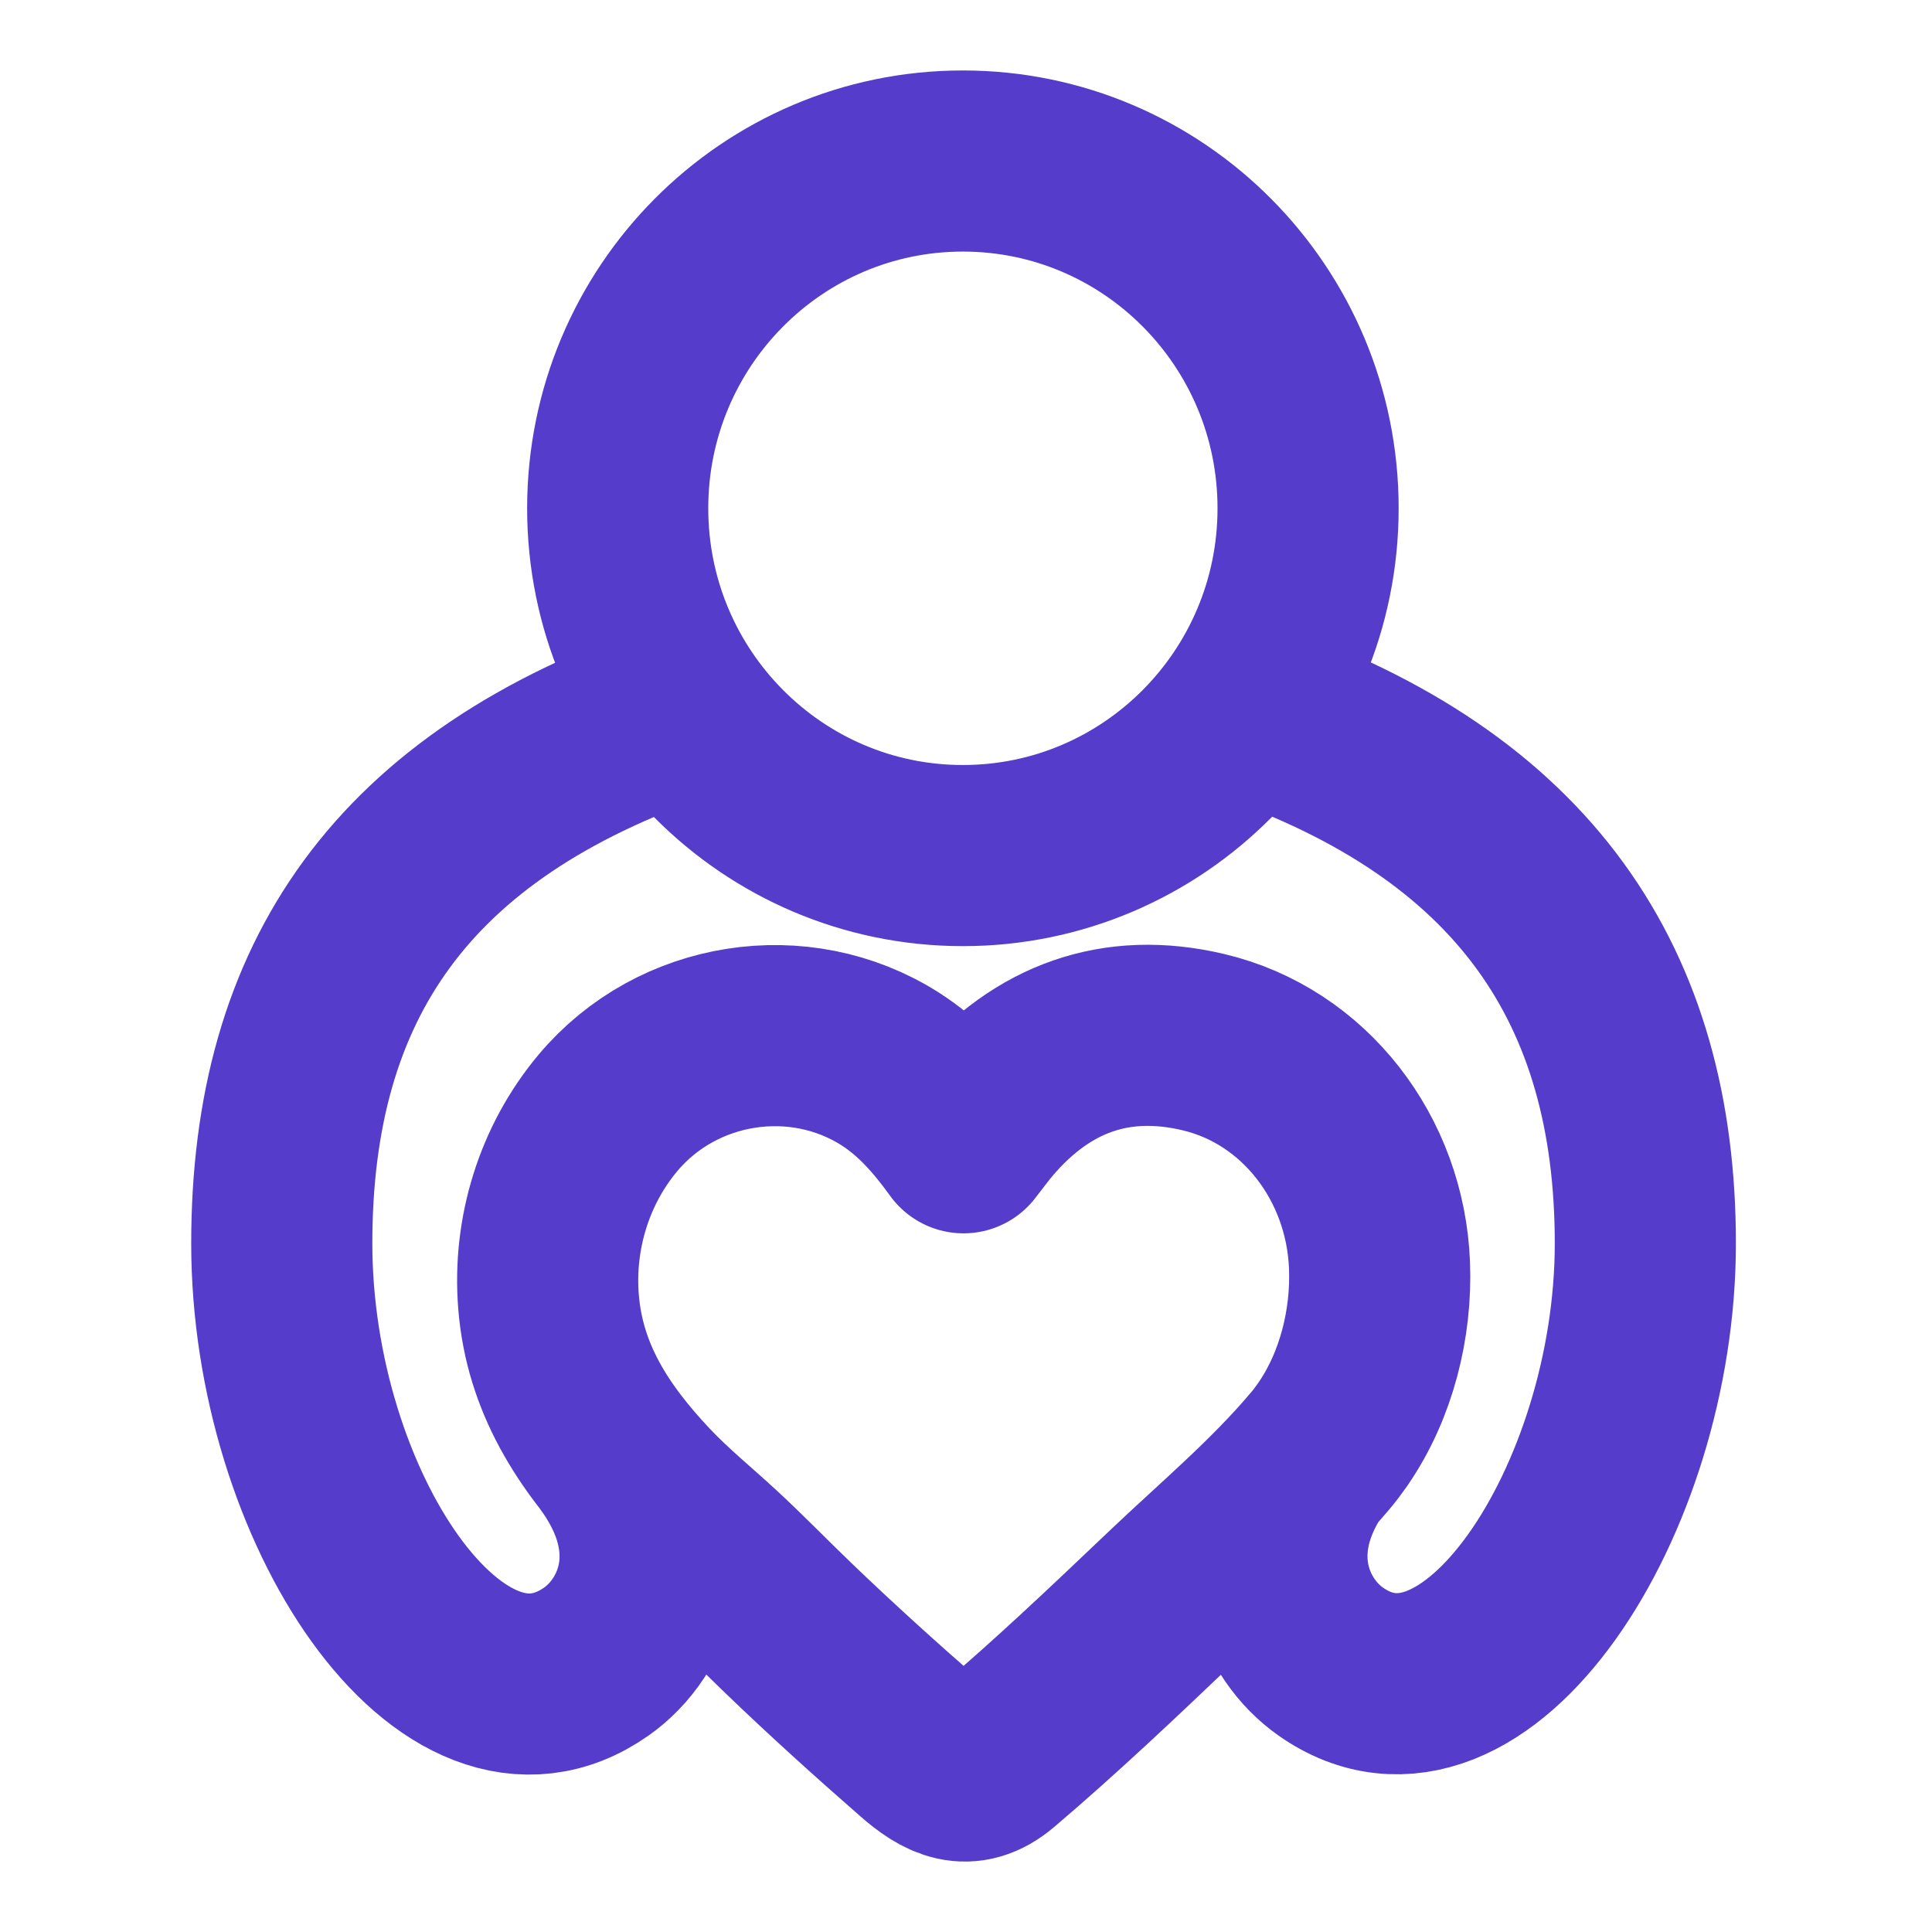
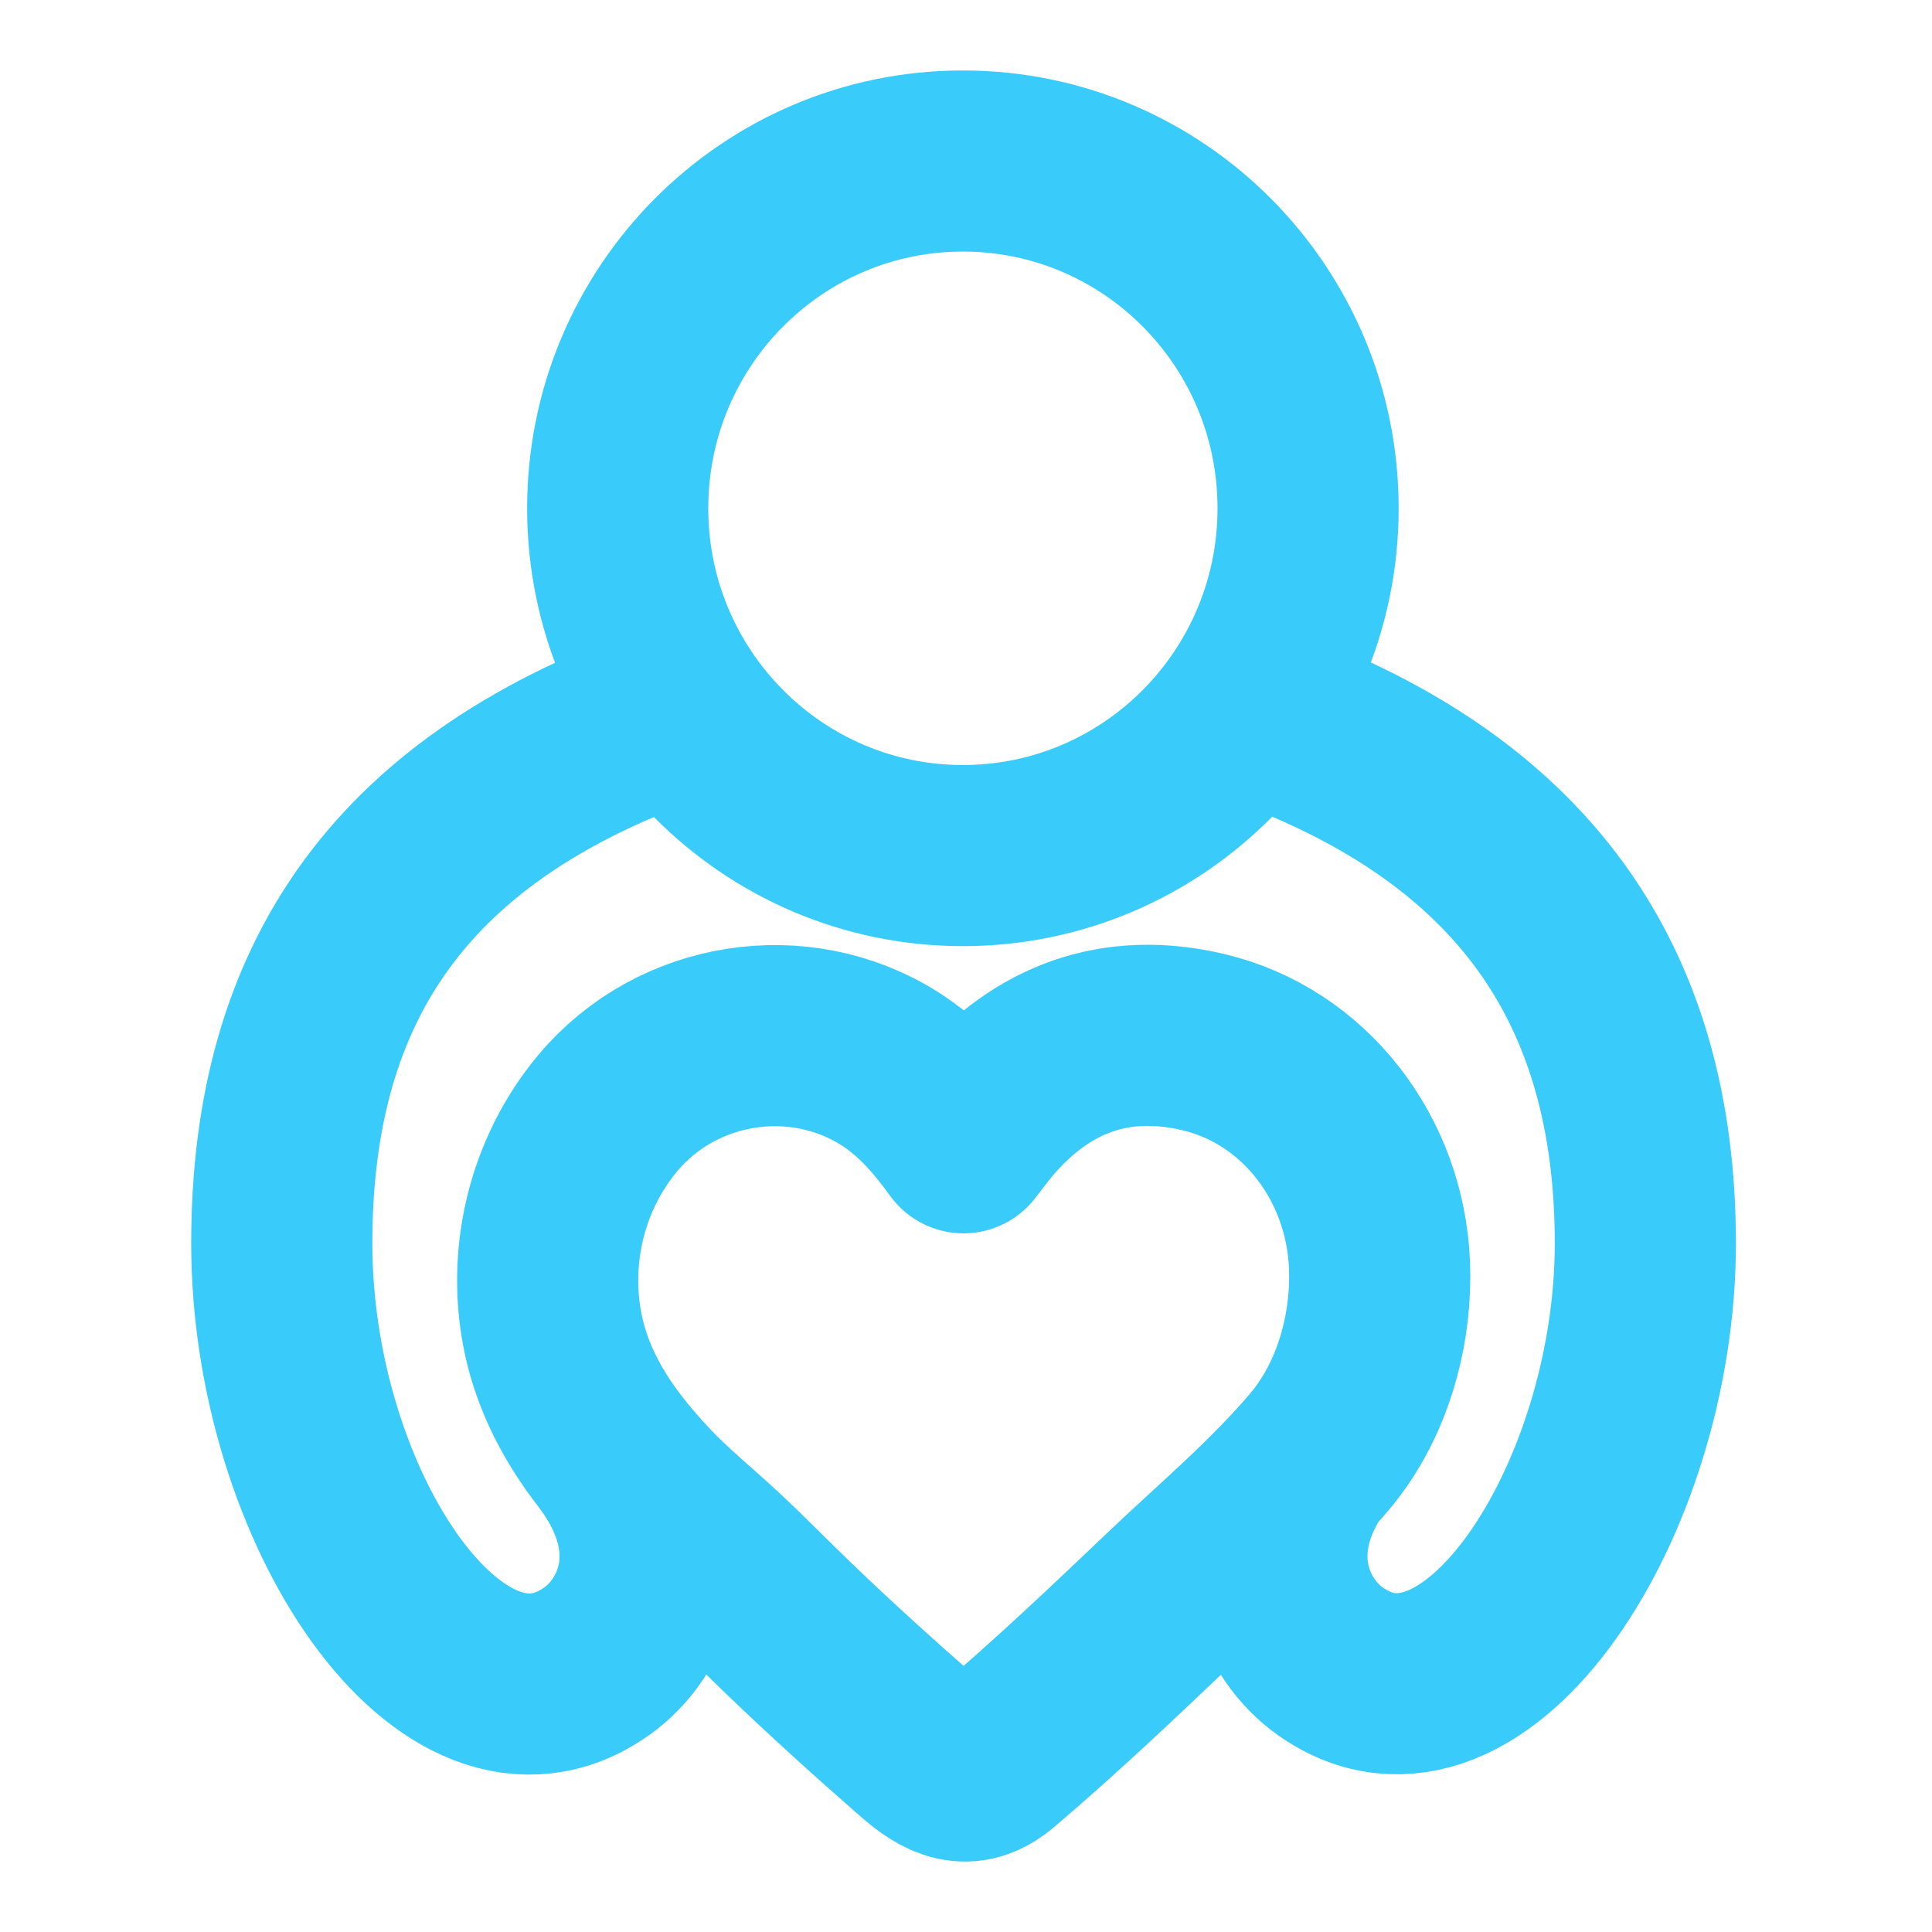
<svg xmlns="http://www.w3.org/2000/svg" preserveAspectRatio="none" overflow="visible" style="display: block;" width="32" height="32" viewBox="0 0 32 32" fill="none">
  <g id="User Interface / Family Love">
-     <path id="Vector" d="M10.133 24.077C11.288 25.614 10.661 26.969 9.881 27.518C7.497 29.198 4.667 24.941 4.667 20.596C4.667 16.25 6.66 13.341 11.288 11.752M20.63 11.752C25.259 13.341 27.252 16.339 27.252 20.596C27.252 24.852 24.421 29.198 22.037 27.518C21.297 26.997 20.694 25.75 21.622 24.31M22.079 23.751C22.632 22.949 22.887 21.92 22.849 20.957C22.78 19.192 21.607 17.659 19.935 17.262C18.484 16.917 17.264 17.364 16.294 18.501C16.185 18.629 16.086 18.767 15.959 18.928C15.605 18.437 15.228 18.012 14.738 17.701C13.237 16.75 11.219 17.065 10.071 18.431C9.346 19.294 8.995 20.431 9.085 21.556C9.185 22.823 9.822 23.799 10.671 24.699C11.041 25.091 11.454 25.426 11.848 25.79C12.242 26.154 12.652 26.576 13.057 26.965C13.768 27.649 14.493 28.304 15.237 28.954C15.645 29.312 16.025 29.512 16.49 29.117C17.49 28.267 18.443 27.363 19.393 26.458C20.229 25.663 21.118 24.919 21.864 24.034C21.941 23.943 22.012 23.848 22.08 23.751H22.079ZM21.666 8.419C21.666 11.595 19.106 14.171 15.948 14.171C12.791 14.171 10.231 11.595 10.231 8.419C10.231 5.242 12.791 2.667 15.948 2.667C19.106 2.667 21.666 5.242 21.666 8.419Z" stroke="#563CCA" stroke-width="3" stroke-linecap="round" stroke-linejoin="round" />
+     <path id="Vector" d="M10.133 24.077C11.288 25.614 10.661 26.969 9.881 27.518C7.497 29.198 4.667 24.941 4.667 20.596C4.667 16.25 6.66 13.341 11.288 11.752M20.63 11.752C25.259 13.341 27.252 16.339 27.252 20.596C27.252 24.852 24.421 29.198 22.037 27.518C21.297 26.997 20.694 25.75 21.622 24.31M22.079 23.751C22.632 22.949 22.887 21.92 22.849 20.957C22.78 19.192 21.607 17.659 19.935 17.262C18.484 16.917 17.264 17.364 16.294 18.501C16.185 18.629 16.086 18.767 15.959 18.928C15.605 18.437 15.228 18.012 14.738 17.701C13.237 16.75 11.219 17.065 10.071 18.431C9.346 19.294 8.995 20.431 9.085 21.556C9.185 22.823 9.822 23.799 10.671 24.699C11.041 25.091 11.454 25.426 11.848 25.79C12.242 26.154 12.652 26.576 13.057 26.965C13.768 27.649 14.493 28.304 15.237 28.954C15.645 29.312 16.025 29.512 16.49 29.117C17.49 28.267 18.443 27.363 19.393 26.458C20.229 25.663 21.118 24.919 21.864 24.034C21.941 23.943 22.012 23.848 22.08 23.751H22.079ZM21.666 8.419C21.666 11.595 19.106 14.171 15.948 14.171C12.791 14.171 10.231 11.595 10.231 8.419C10.231 5.242 12.791 2.667 15.948 2.667C19.106 2.667 21.666 5.242 21.666 8.419Z" stroke="#39CBF9" stroke-width="3" stroke-linecap="round" stroke-linejoin="round" />
  </g>
</svg>
